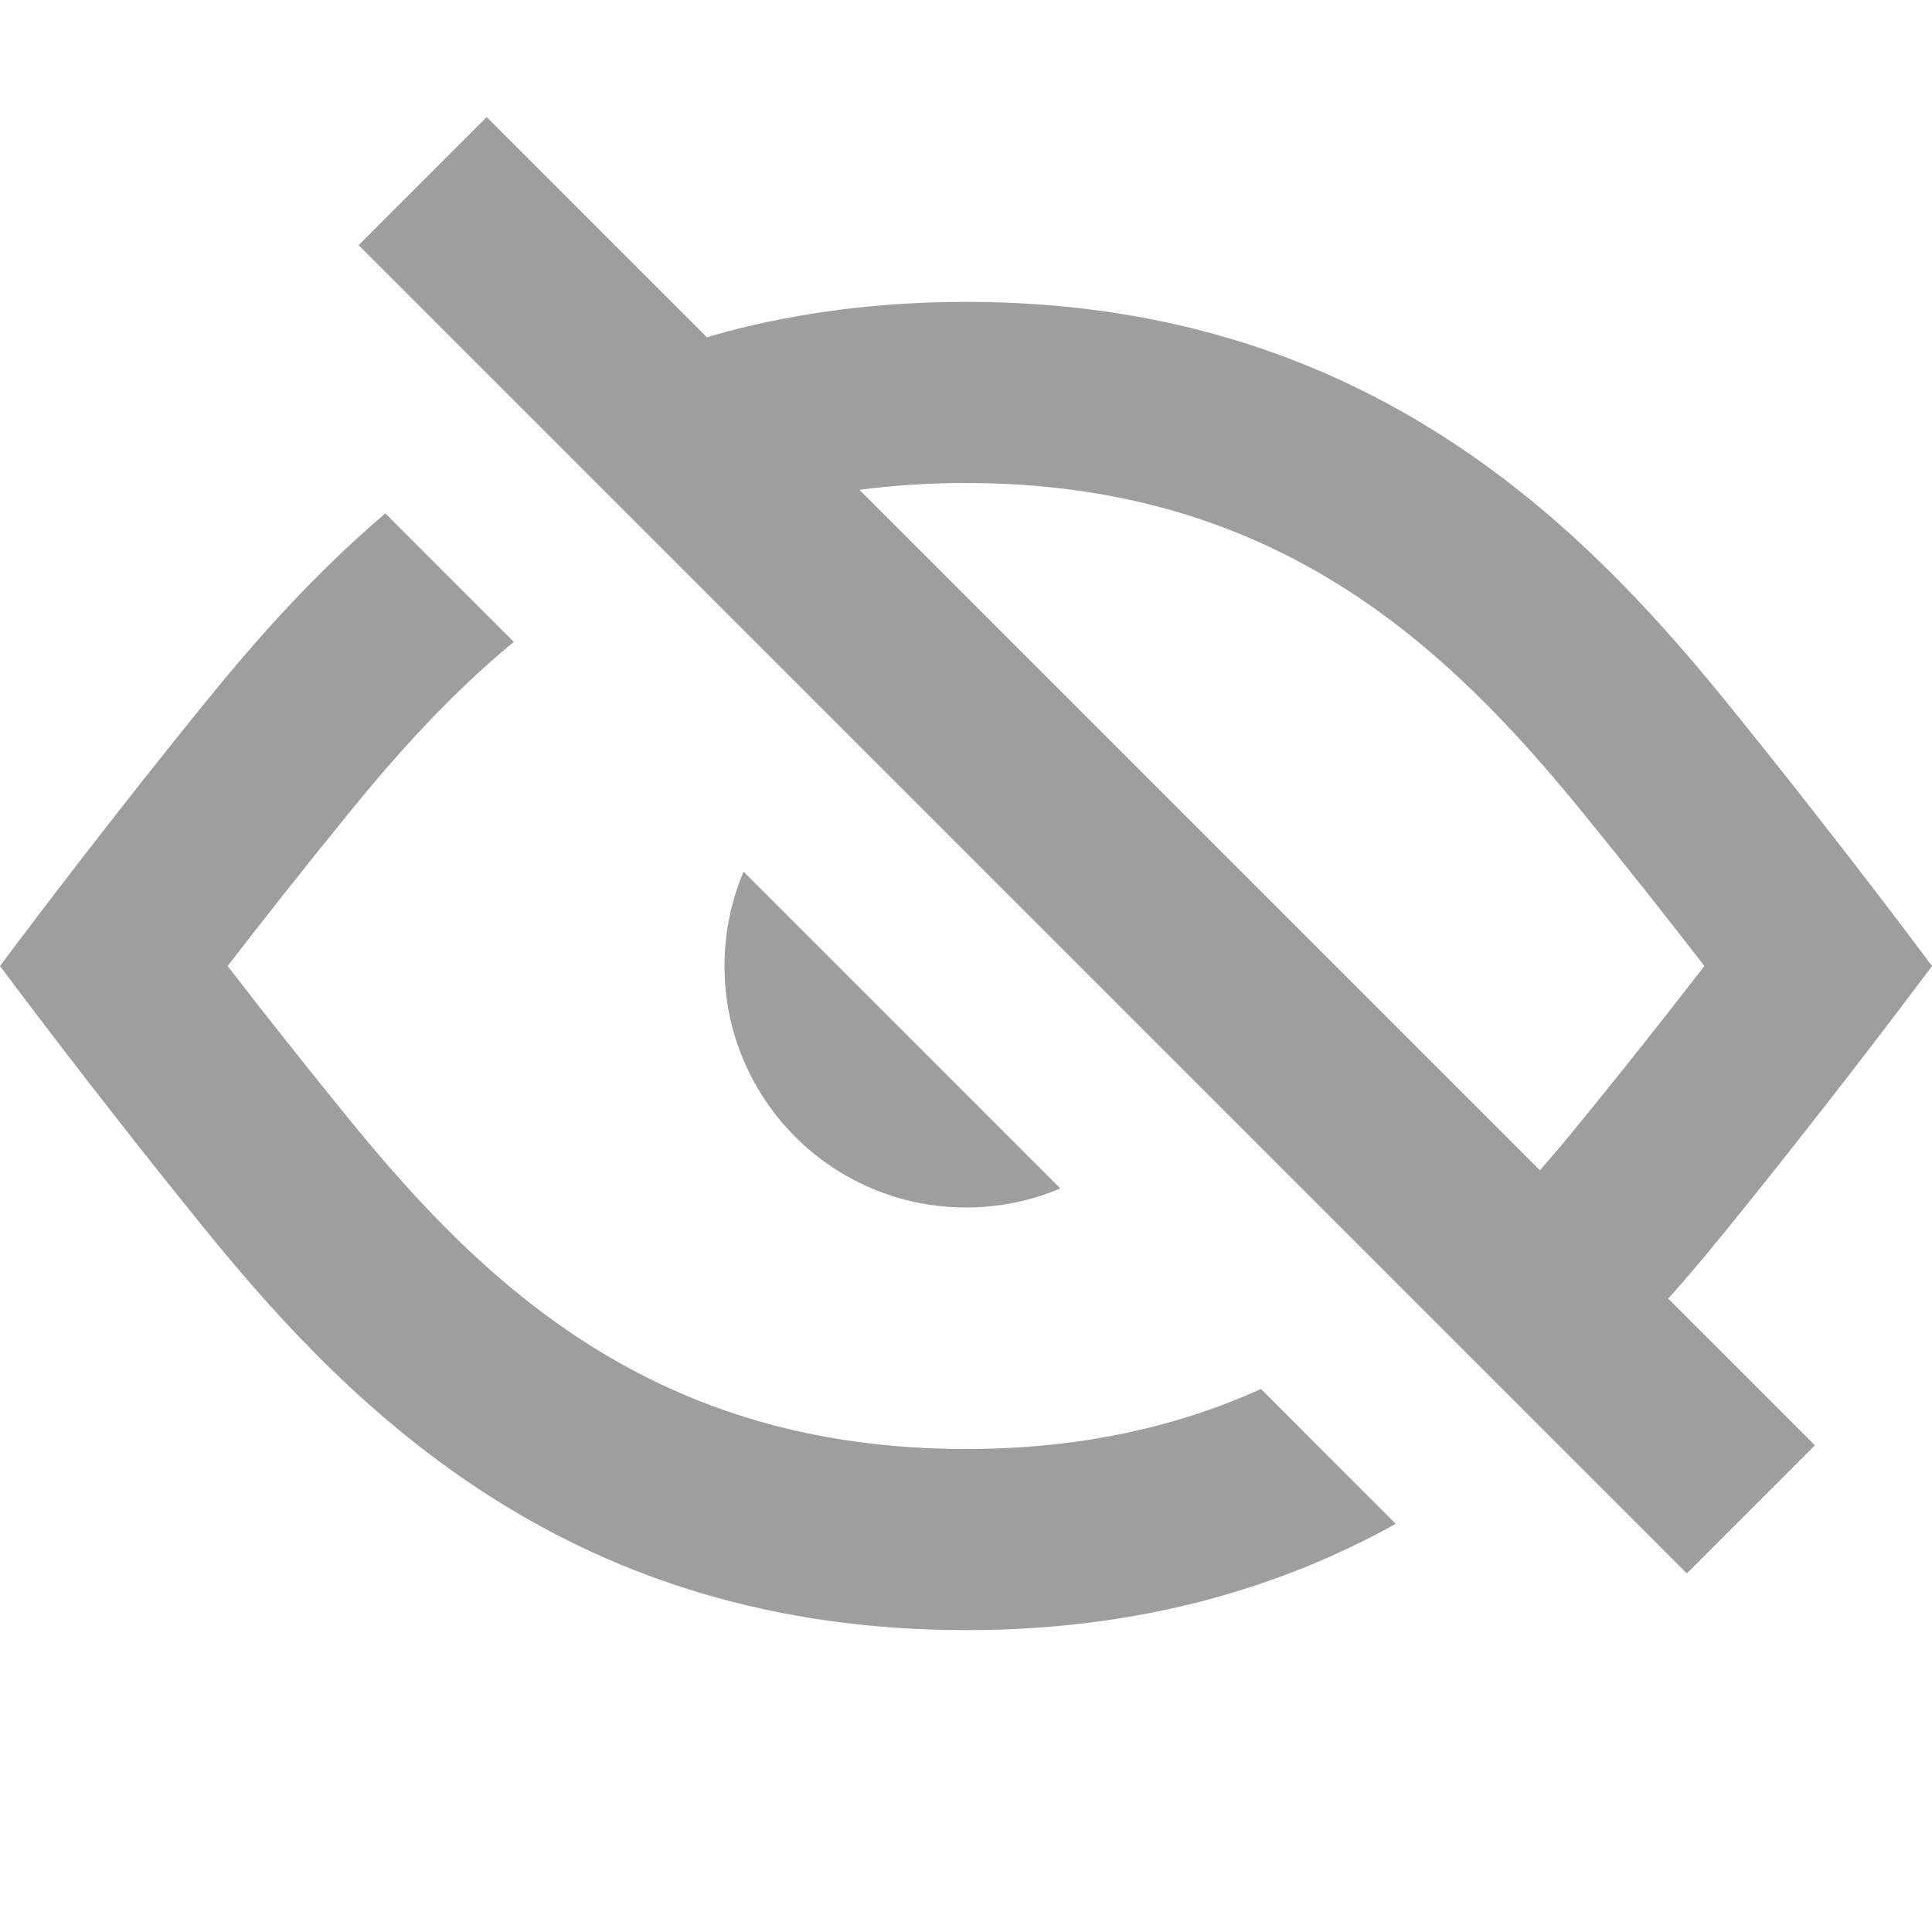
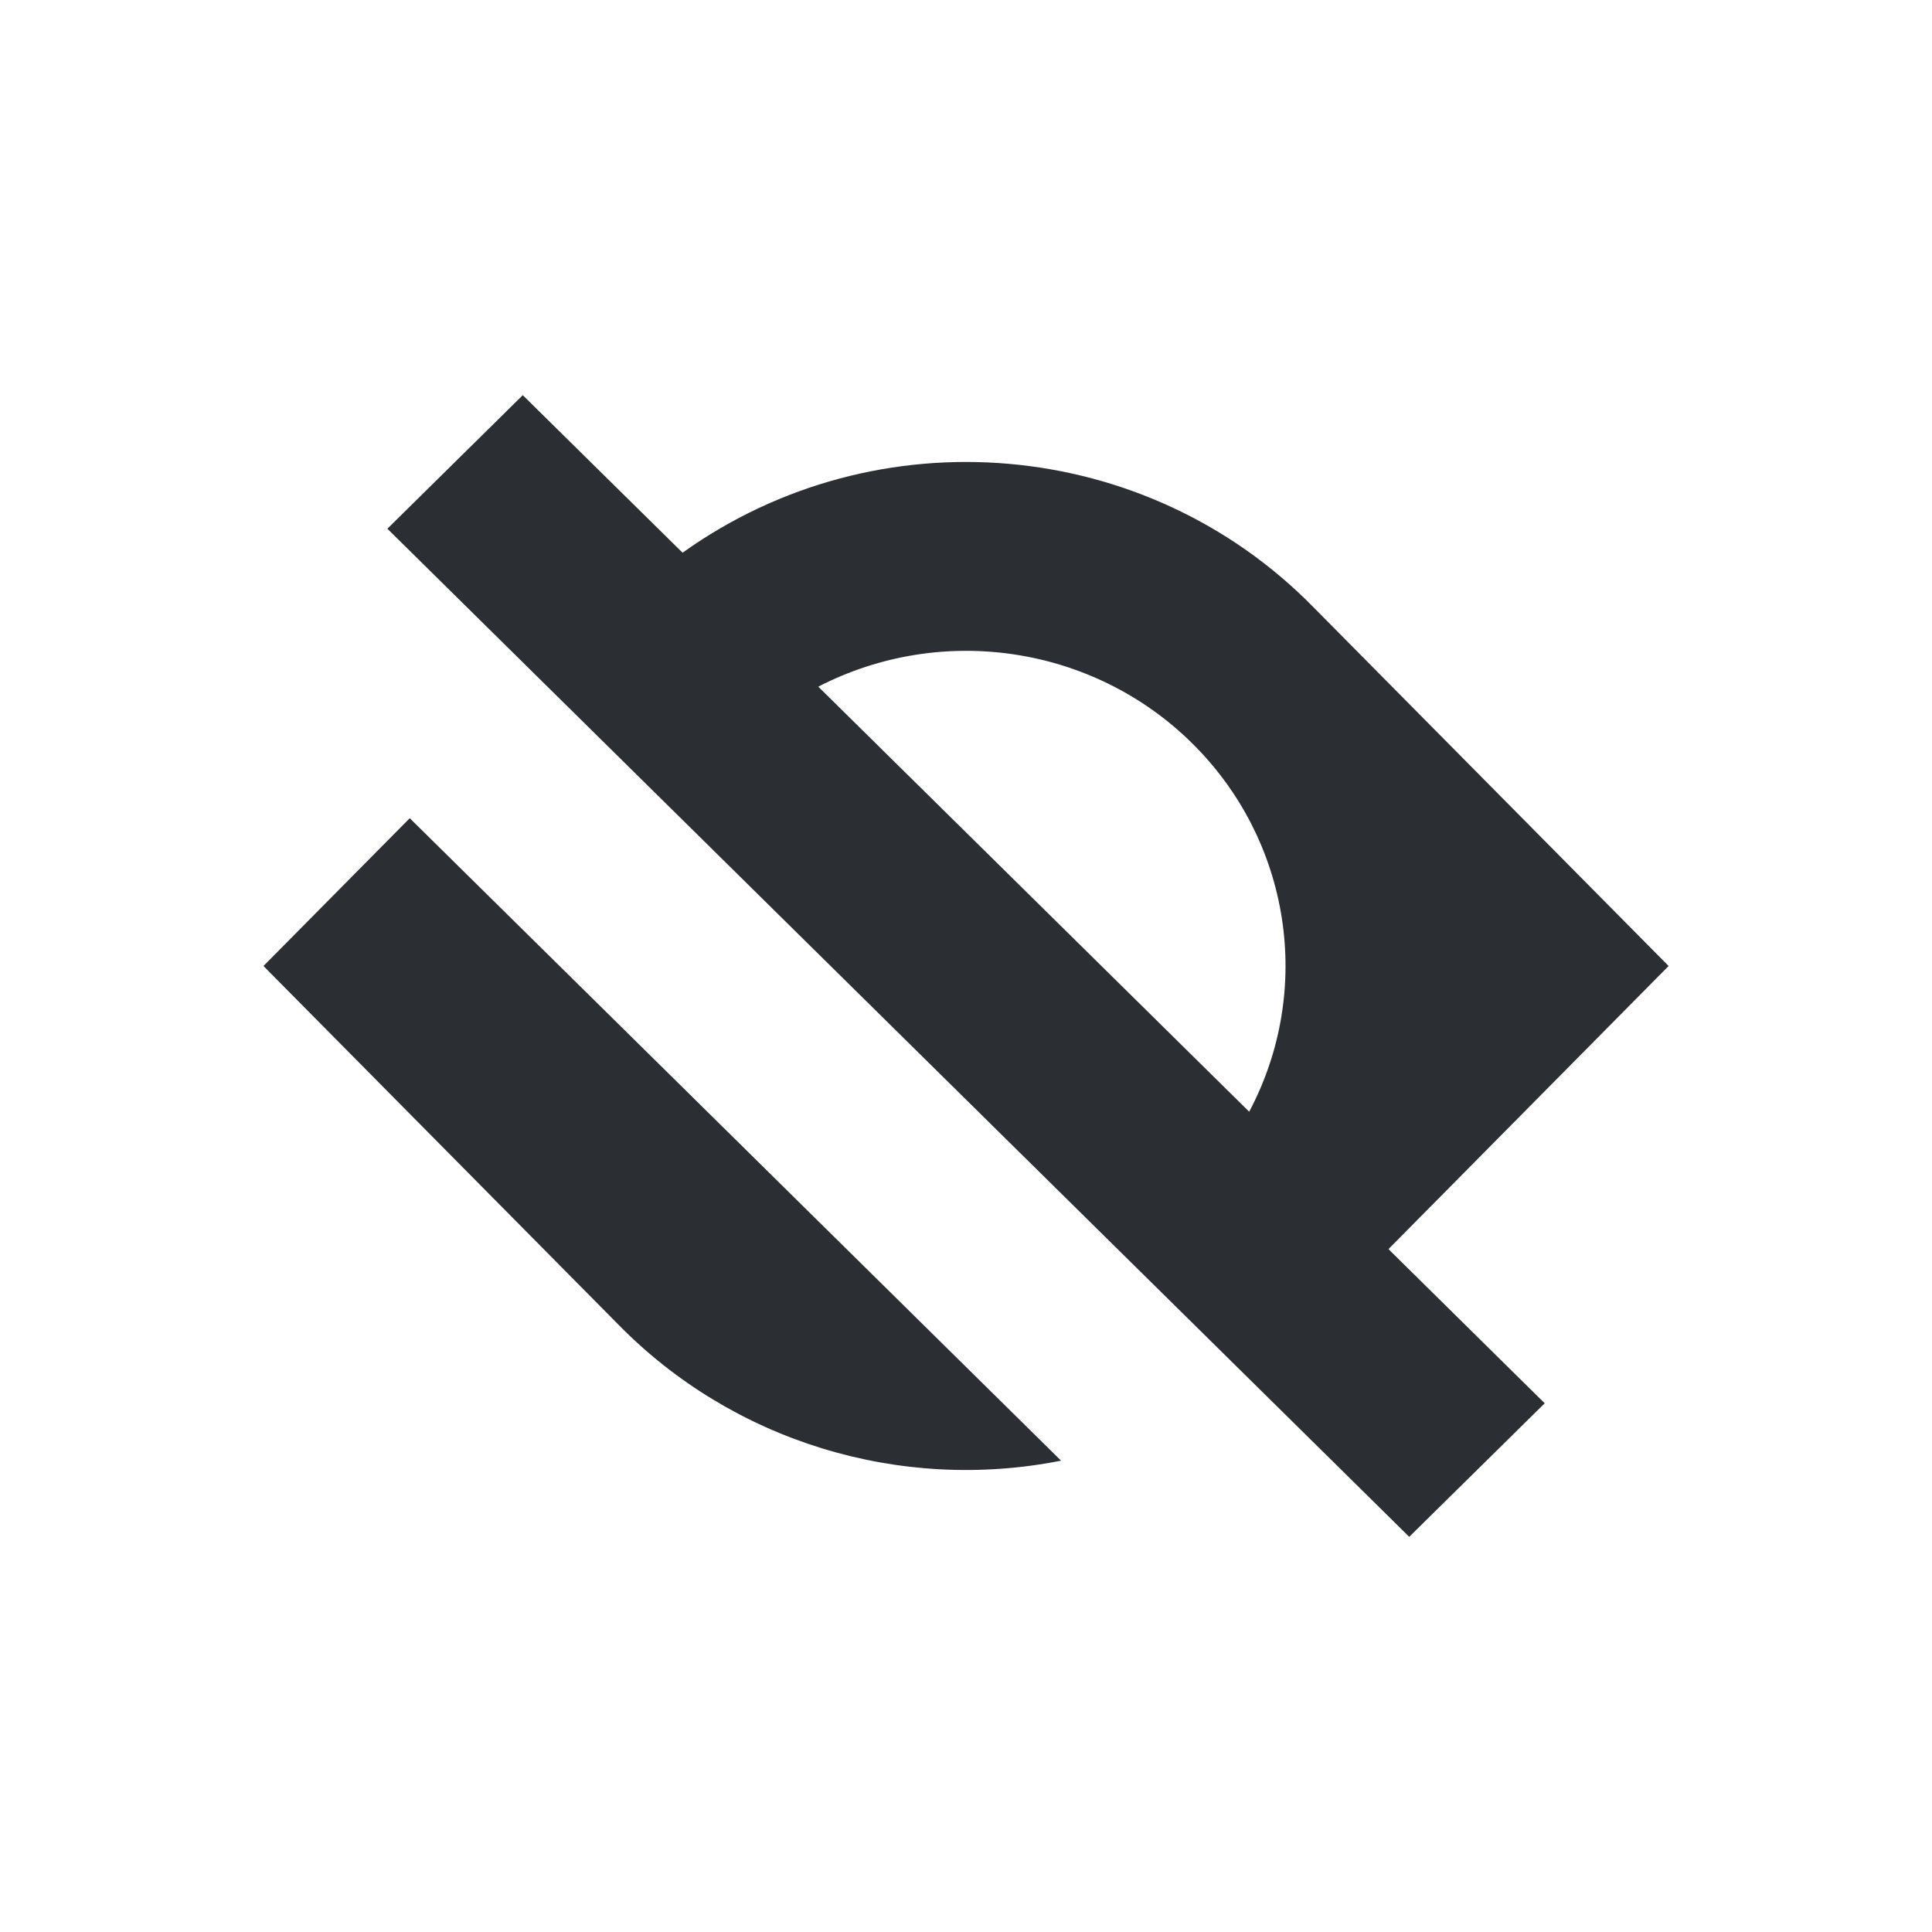
- <svg xmlns="http://www.w3.org/2000/svg" width="16" height="16" viewBox="0 0 16 16" fill="none">
-   <path fill-rule="evenodd" clip-rule="evenodd" d="M11.559 12.62L10.443 11.503C9.759 11.812 8.96 12 8 12C5.436 12 4.018 10.657 2.879 9.254L2.879 9.254C2.507 8.797 2.163 8.36 1.885 8C2.163 7.64 2.507 7.203 2.879 6.746L2.879 6.746C3.288 6.241 3.734 5.745 4.255 5.316L3.191 4.252C2.613 4.744 2.132 5.285 1.714 5.8C0.765 6.969 0 8 0 8C0 8 0.765 9.031 1.714 10.2C2.958 11.731 4.76 13.5 8 13.5C9.447 13.5 10.608 13.147 11.559 12.62ZM4.441 3.38C5.392 2.853 6.553 2.5 8 2.5C11.24 2.5 13.042 4.269 14.286 5.8C15.235 6.969 16 8 16 8C16 8 15.235 9.031 14.286 10.2C13.868 10.715 13.387 11.256 12.809 11.748L11.745 10.684C12.266 10.255 12.712 9.759 13.121 9.254L13.121 9.254C13.493 8.797 13.837 8.36 14.115 8C13.837 7.64 13.493 7.203 13.121 6.746L13.121 6.746C11.982 5.343 10.564 4 8 4C7.04 4 6.241 4.188 5.558 4.497L4.441 3.38ZM6.158 7.219C6.056 7.459 6 7.723 6 8C6 9.105 6.895 10 8 10C8.277 10 8.541 9.944 8.781 9.842L6.158 7.219ZM9.842 8.781L7.219 6.158C7.459 6.056 7.723 6 8 6C9.105 6 10 6.895 10 8C10 8.277 9.944 8.541 9.842 8.781Z" fill="#9E9E9D" />
-   <path d="M3.5 1.5L14.5 12.5" stroke="#9E9E9D" stroke-width="1.5" />
+ <svg xmlns="http://www.w3.org/2000/svg" width="24" height="24" viewBox="0 0 24 24" fill="none">
+   <path fill-rule="evenodd" clip-rule="evenodd" d="M4.812 6.568L17.506 19.091L19.189 17.432L17.248 15.517L20.728 12L16.32 7.547C14.243 5.425 10.9 5.135 8.479 6.866L6.494 4.909L4.812 6.568H4.812ZM10.165 8.53C11.702 7.738 13.582 8.022 14.807 9.231C16.033 10.44 16.321 12.295 15.518 13.81L10.165 8.53Z" fill="#2B2F33" />
+   <path d="M3.273 12L5.09 10.164L13.181 18.145C11.175 18.542 9.102 17.904 7.68 16.453L3.273 12Z" fill="#2B2F33" />
</svg>
